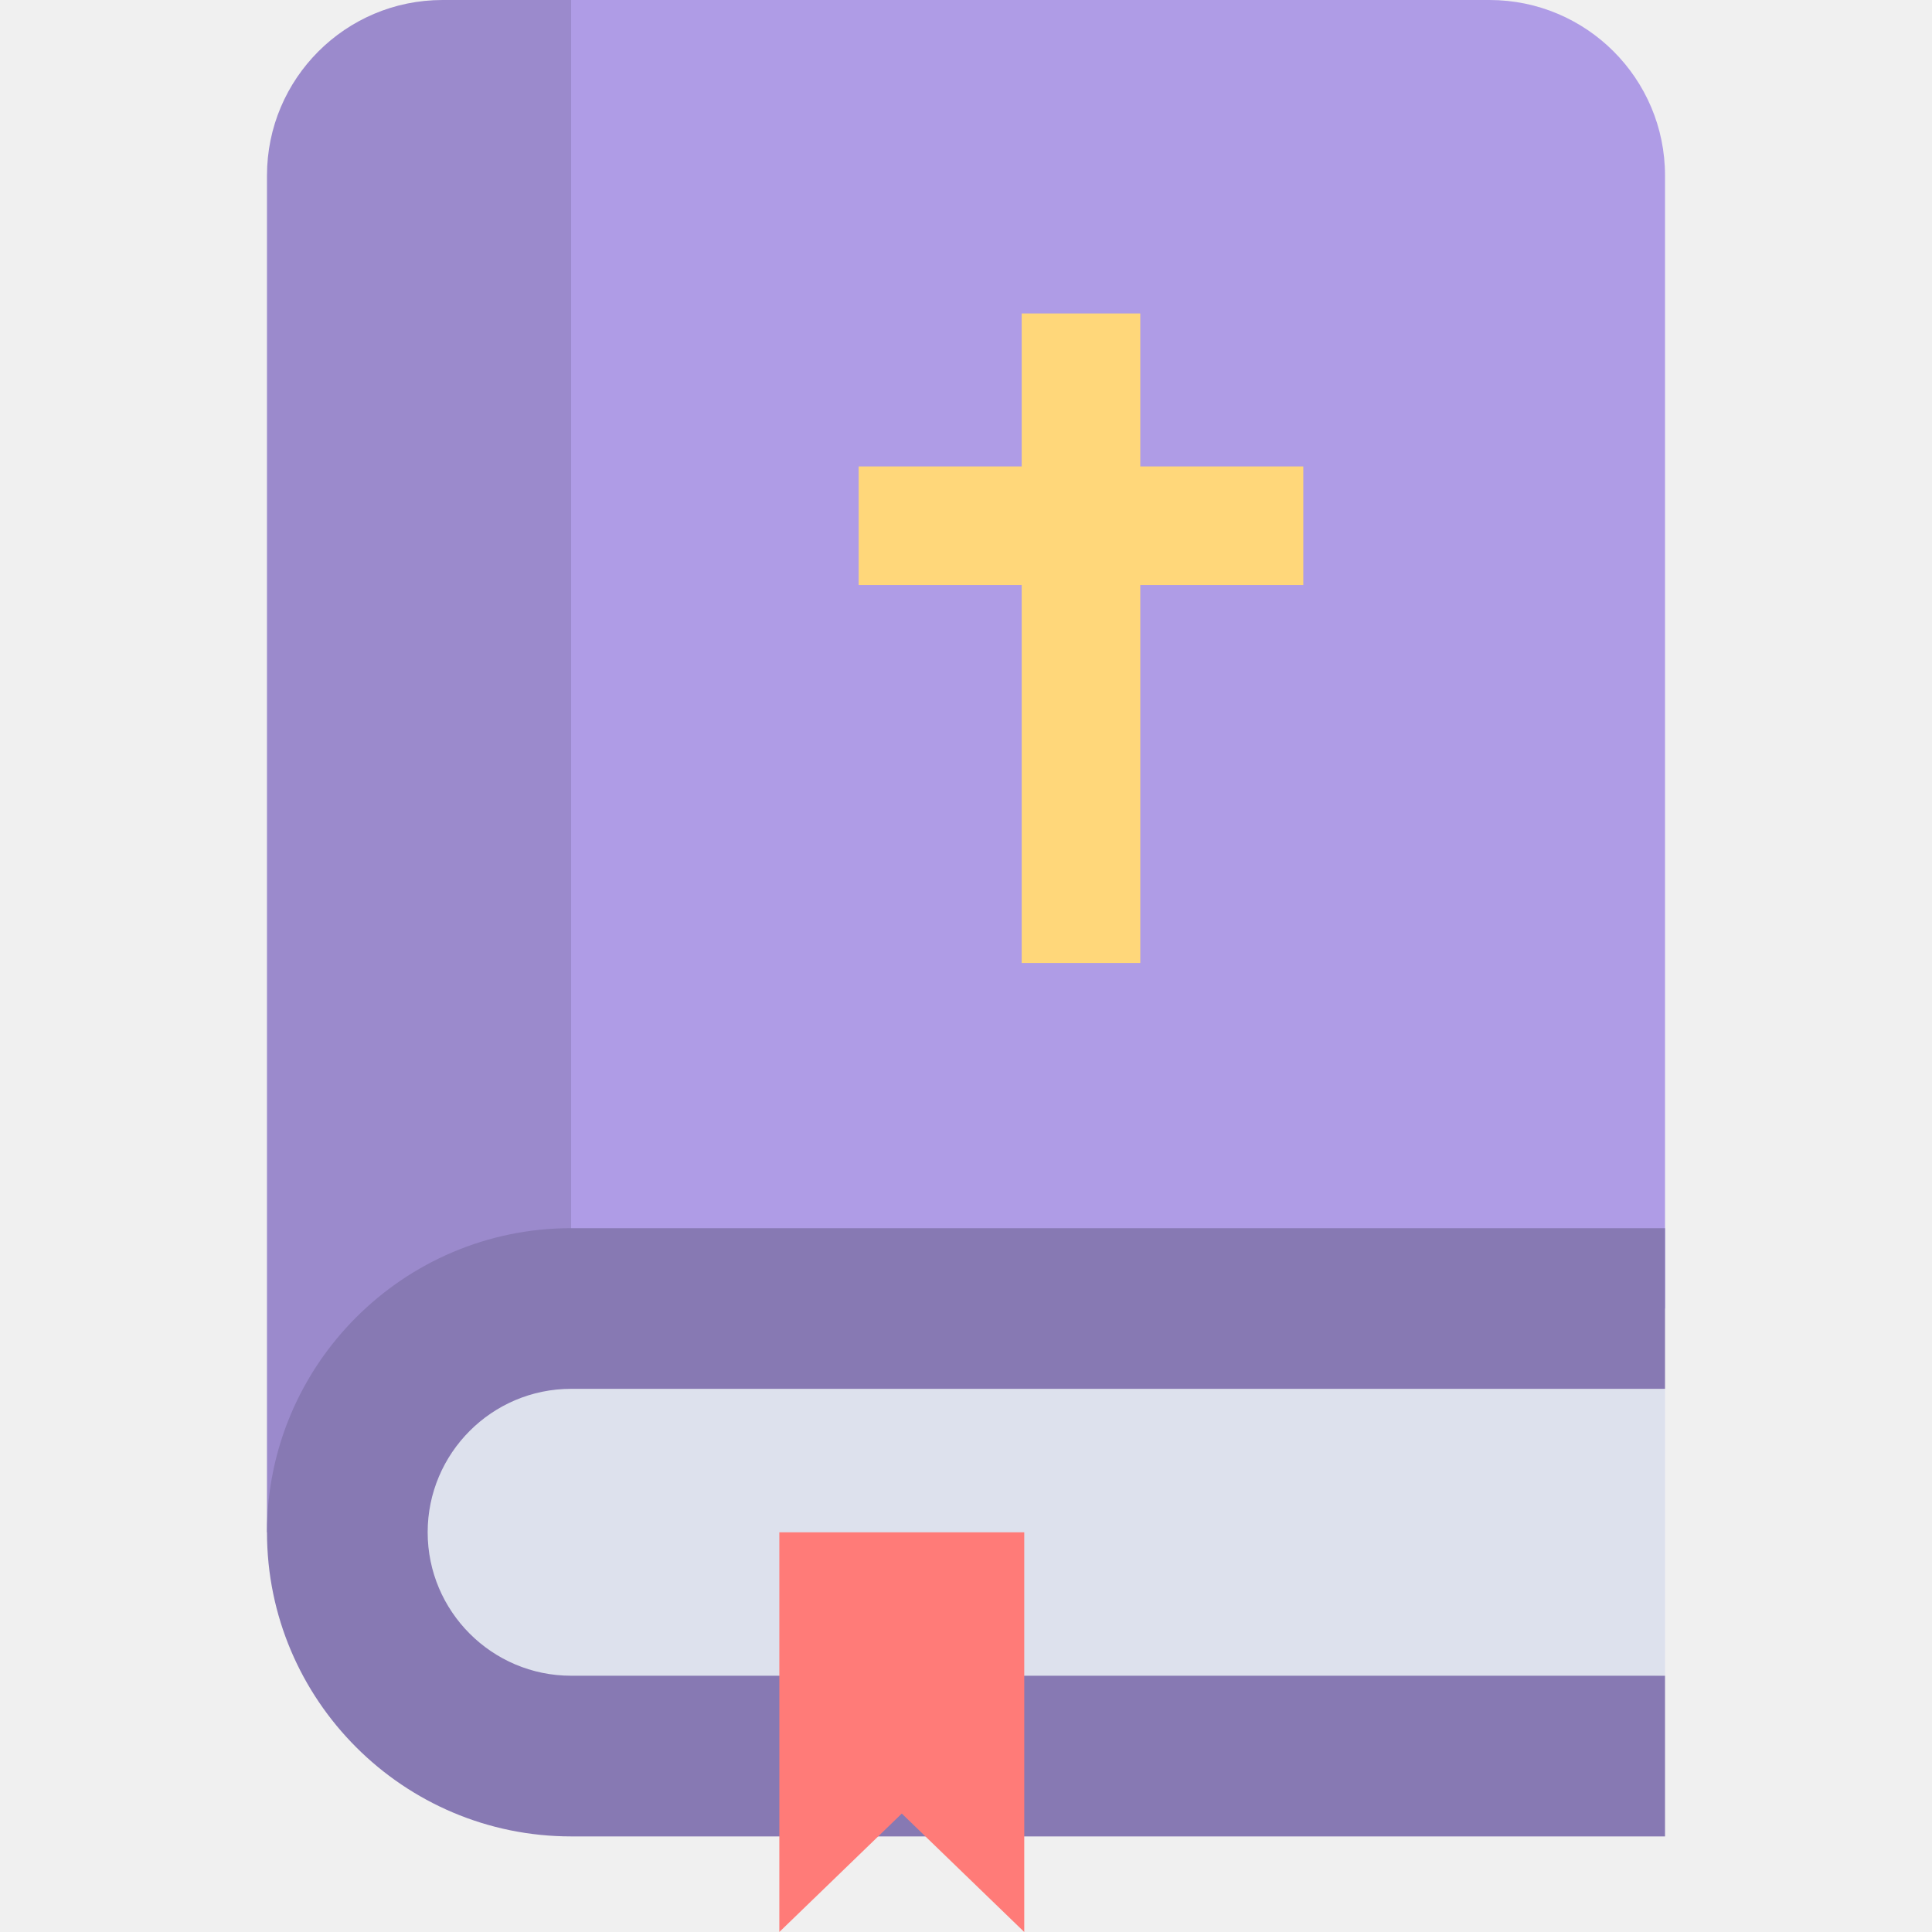
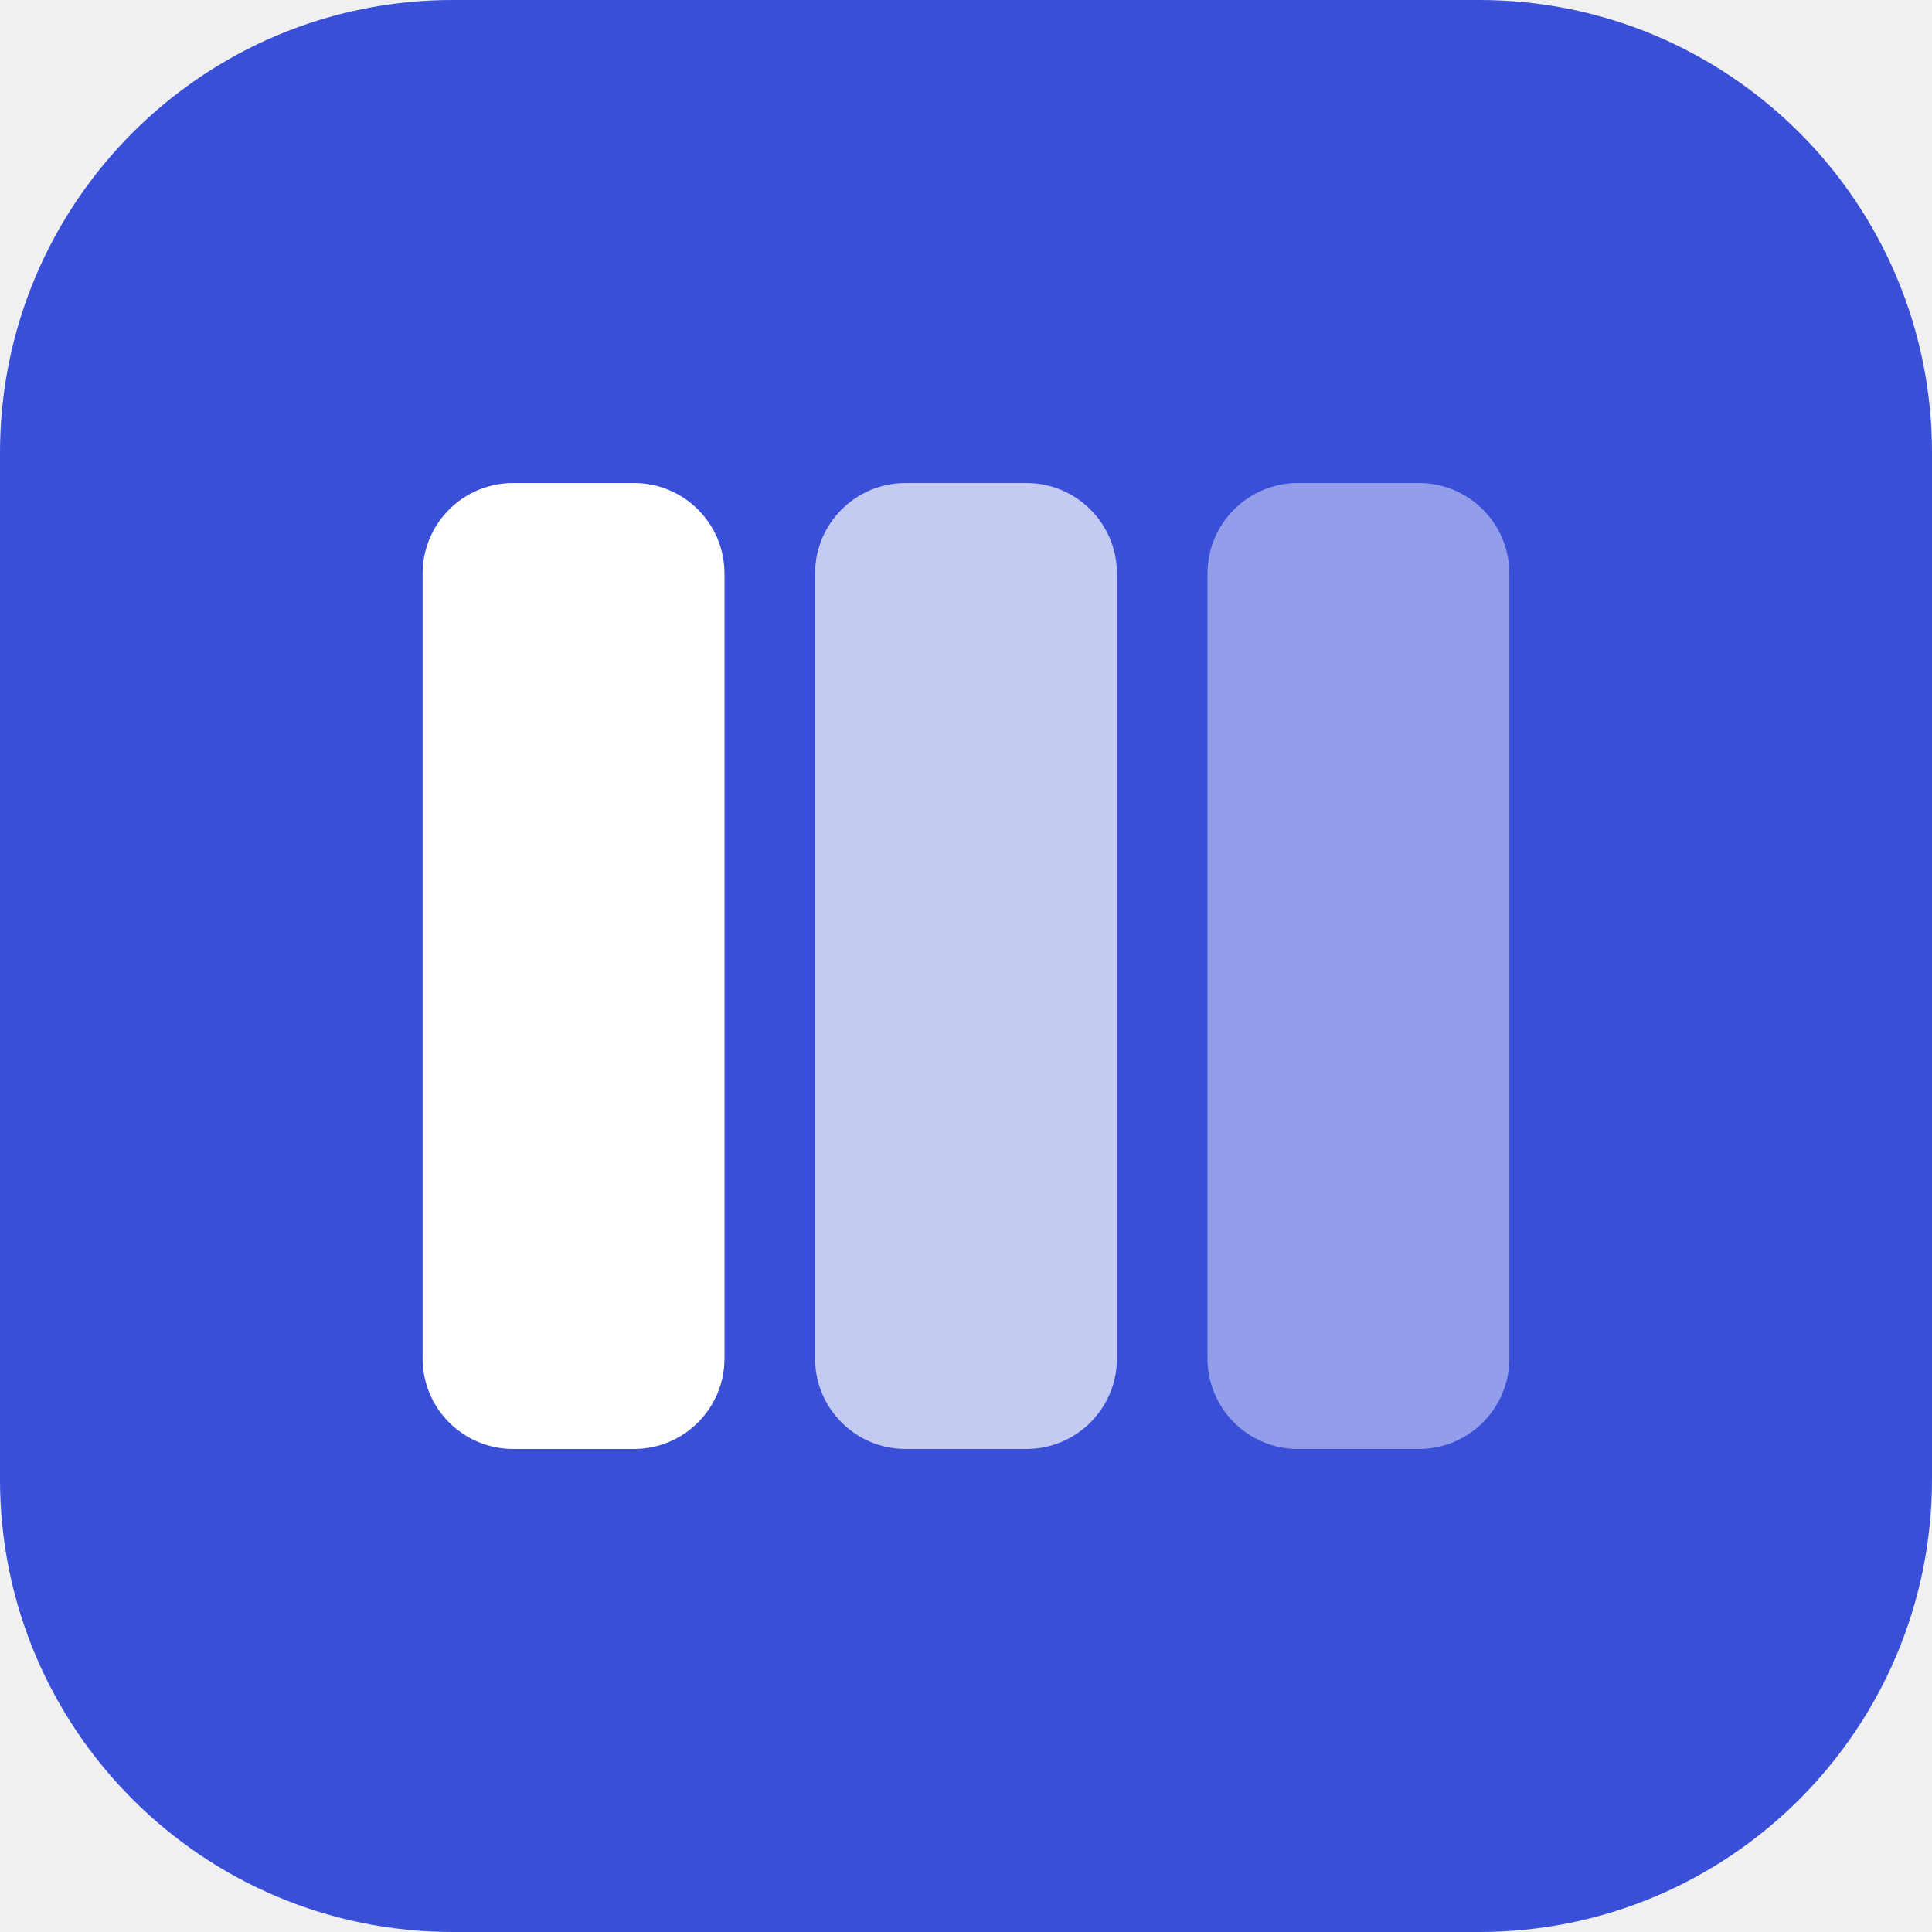
- <svg xmlns="http://www.w3.org/2000/svg" height="800px" width="800px" version="1.1" id="Layer_1" viewBox="0 0 512 512" xml:space="preserve">
-   <path style="fill:#AF9CE6;" d="M441.247,46.524C441.247,20.83,420.418,0,394.723,0h-131.59H151.351h-18.799v391.496h130.582v-20.218  l178.114-24.513L441.247,46.524L441.247,46.524z" />
-   <path style="fill:#9B8ACC;" d="M117.278,0C91.583,0,70.753,20.83,70.753,46.524v359.549l80.597-14.577V0H117.278z" />
-   <polygon style="fill:#DDE1ED;" points="101.629,458.293 441.247,444.089 441.247,368.055 101.629,353.85 " />
-   <path style="fill:#8779B3;" d="M441.247,325.475H151.351c-44.441,0-80.597,36.156-80.597,80.597s36.155,80.596,80.597,80.596  h289.896v-42.581H151.351c-20.963,0-38.016-17.055-38.016-38.016c0-20.963,17.055-38.017,38.016-38.017h289.896V325.475z" />
-   <polygon style="fill:#FFD77A;" points="345.386,123.614 302.186,123.614 302.186,83.069 270.759,83.069 270.759,123.614  227.559,123.614 227.559,155.042 270.759,155.042 270.759,255.2 302.186,255.2 302.186,155.042 345.386,155.042 " />
-   <polygon style="fill:#FF7B78;" points="238.985,480.613 271.438,512 271.438,406.072 206.531,406.072 206.531,512 " />
+ <svg xmlns="http://www.w3.org/2000/svg" viewBox="0 0 64 64" role="img" aria-label="Biblian">
+   <rect width="64" height="64" rx="15" fill="#3A4FD8" />
+   <rect x="14" y="16" width="10" height="32" rx="3" fill="#fff" />
+   <rect x="27" y="16" width="10" height="32" rx="3" fill="#fff" fill-opacity=".7" />
+   <rect x="40" y="16" width="10" height="32" rx="3" fill="#fff" fill-opacity=".45" />
</svg>
